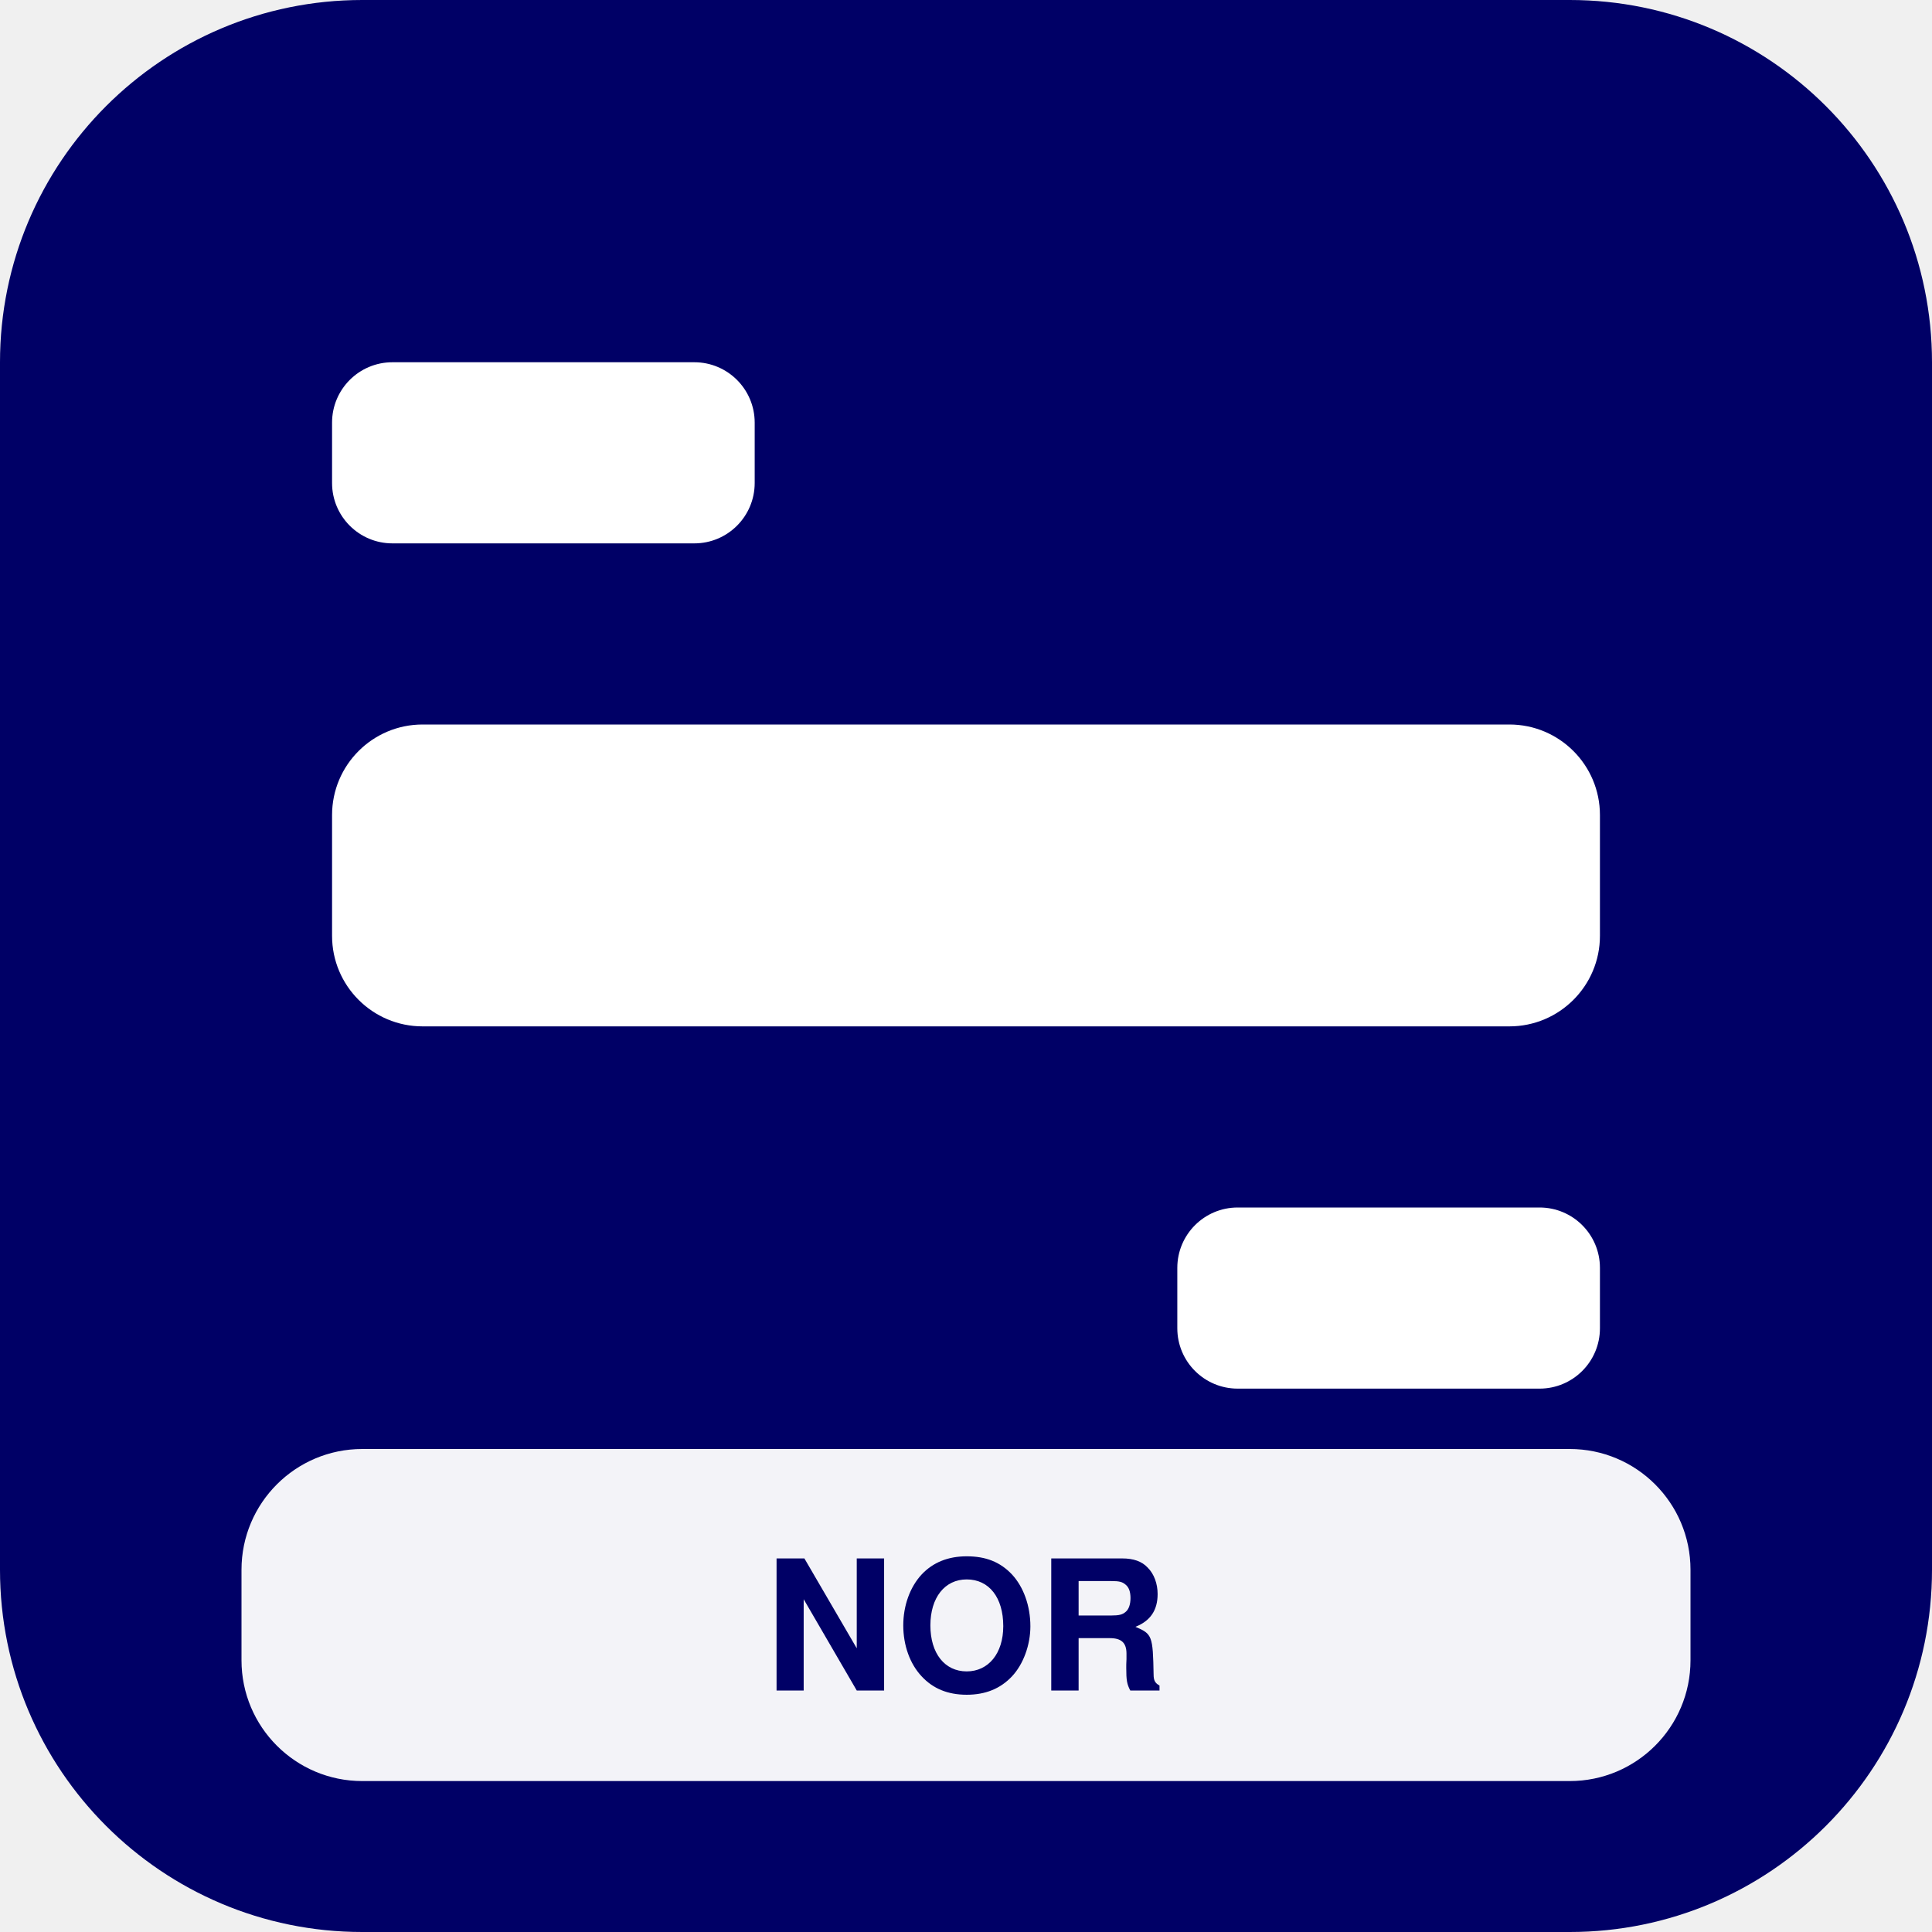
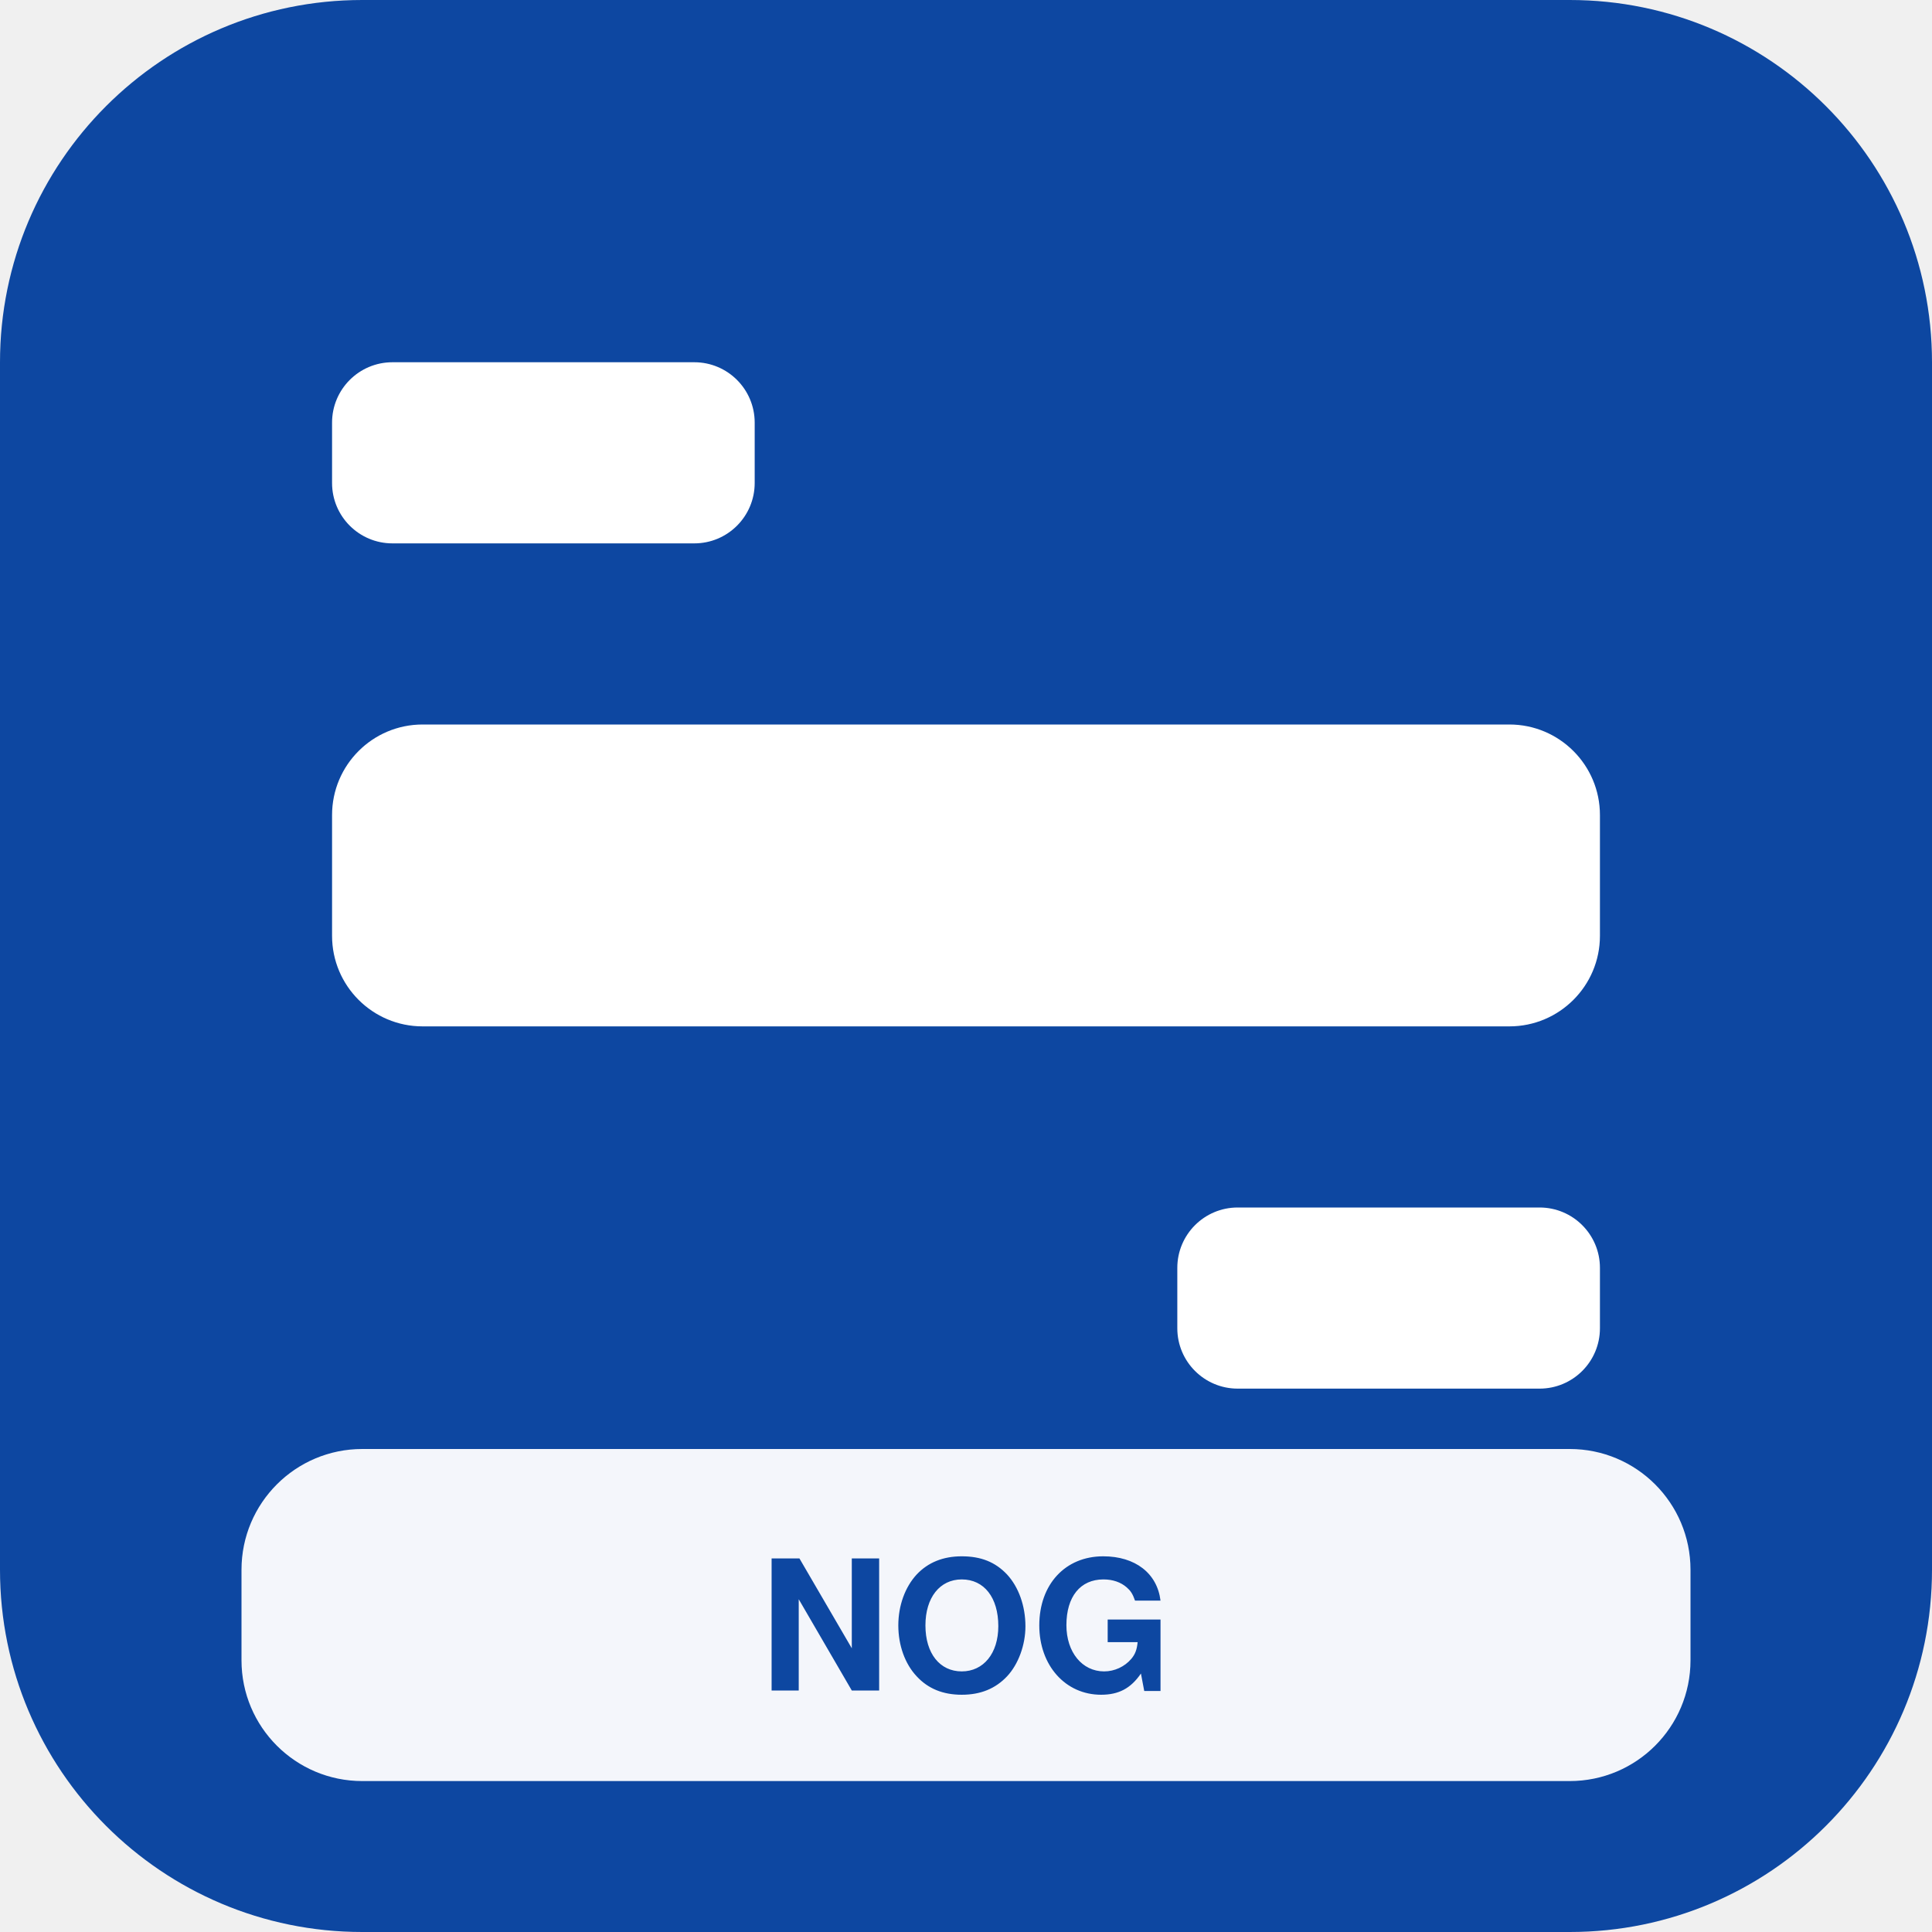
- <svg xmlns="http://www.w3.org/2000/svg" width="256" height="256" viewBox="0 0 128 128" role="img" aria-label="Northern">
-   <rect width="128" height="128" rx="24" fill="#000066" />
+ <svg xmlns="http://www.w3.org/2000/svg" width="256" height="256" viewBox="0 0 128 128" role="img" aria-label="Norte Abierto Alemania">
+   <rect width="128" height="128" rx="24" fill="#0D47A1" />
  <g transform="translate(0,-6)">
    <g fill="#FFFFFF">
      <rect x="22" y="54" width="84" height="20" rx="6" />
      <rect x="22" y="30" width="28" height="12" rx="4" />
      <rect x="78" y="86" width="28" height="12" rx="4" />
    </g>
  </g>
  <rect x="16" y="96" width="96" height="22" rx="8" fill="#FFFFFF" opacity="0.95" />
-   <text x="64" y="112" text-anchor="middle" font-family="Segoe UI, Helvetica, Arial, sans-serif" font-size="12" font-weight="700" fill="#000066">NOR</text>
+   <text x="64" y="112" text-anchor="middle" font-family="Segoe UI, Helvetica, Arial, sans-serif" font-size="12" font-weight="700" fill="#0D47A1">NOG</text>
</svg>
